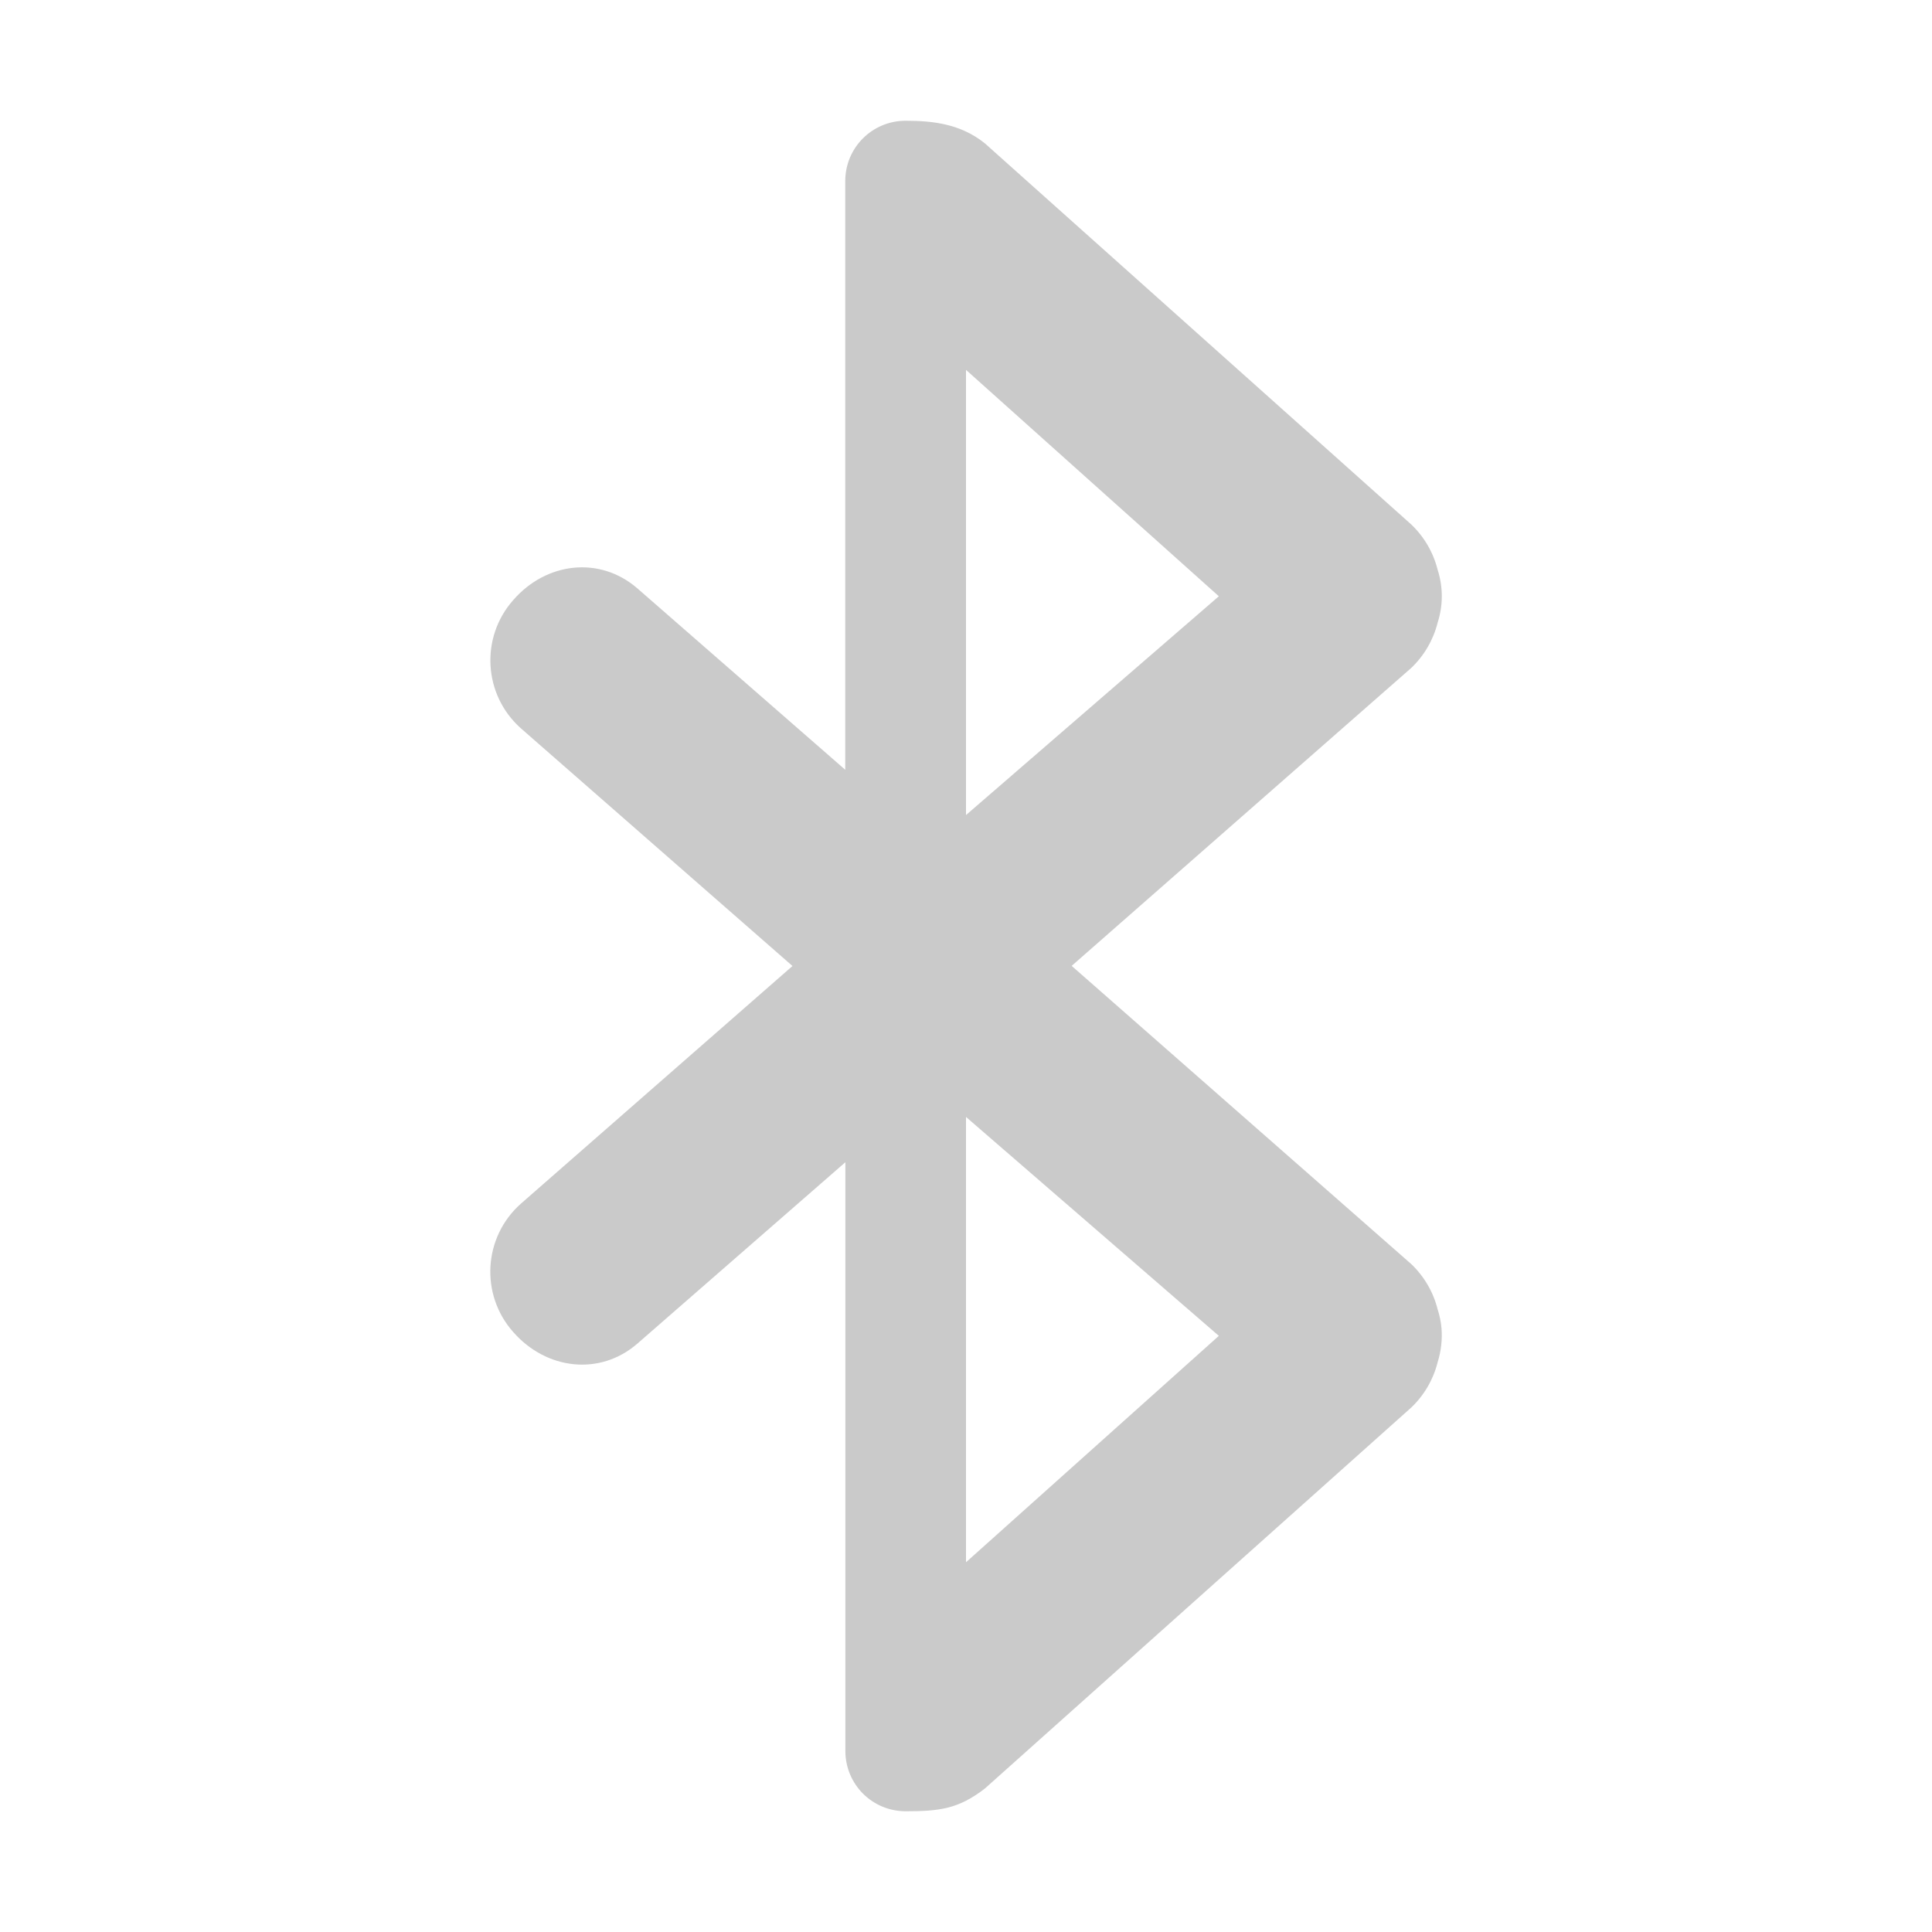
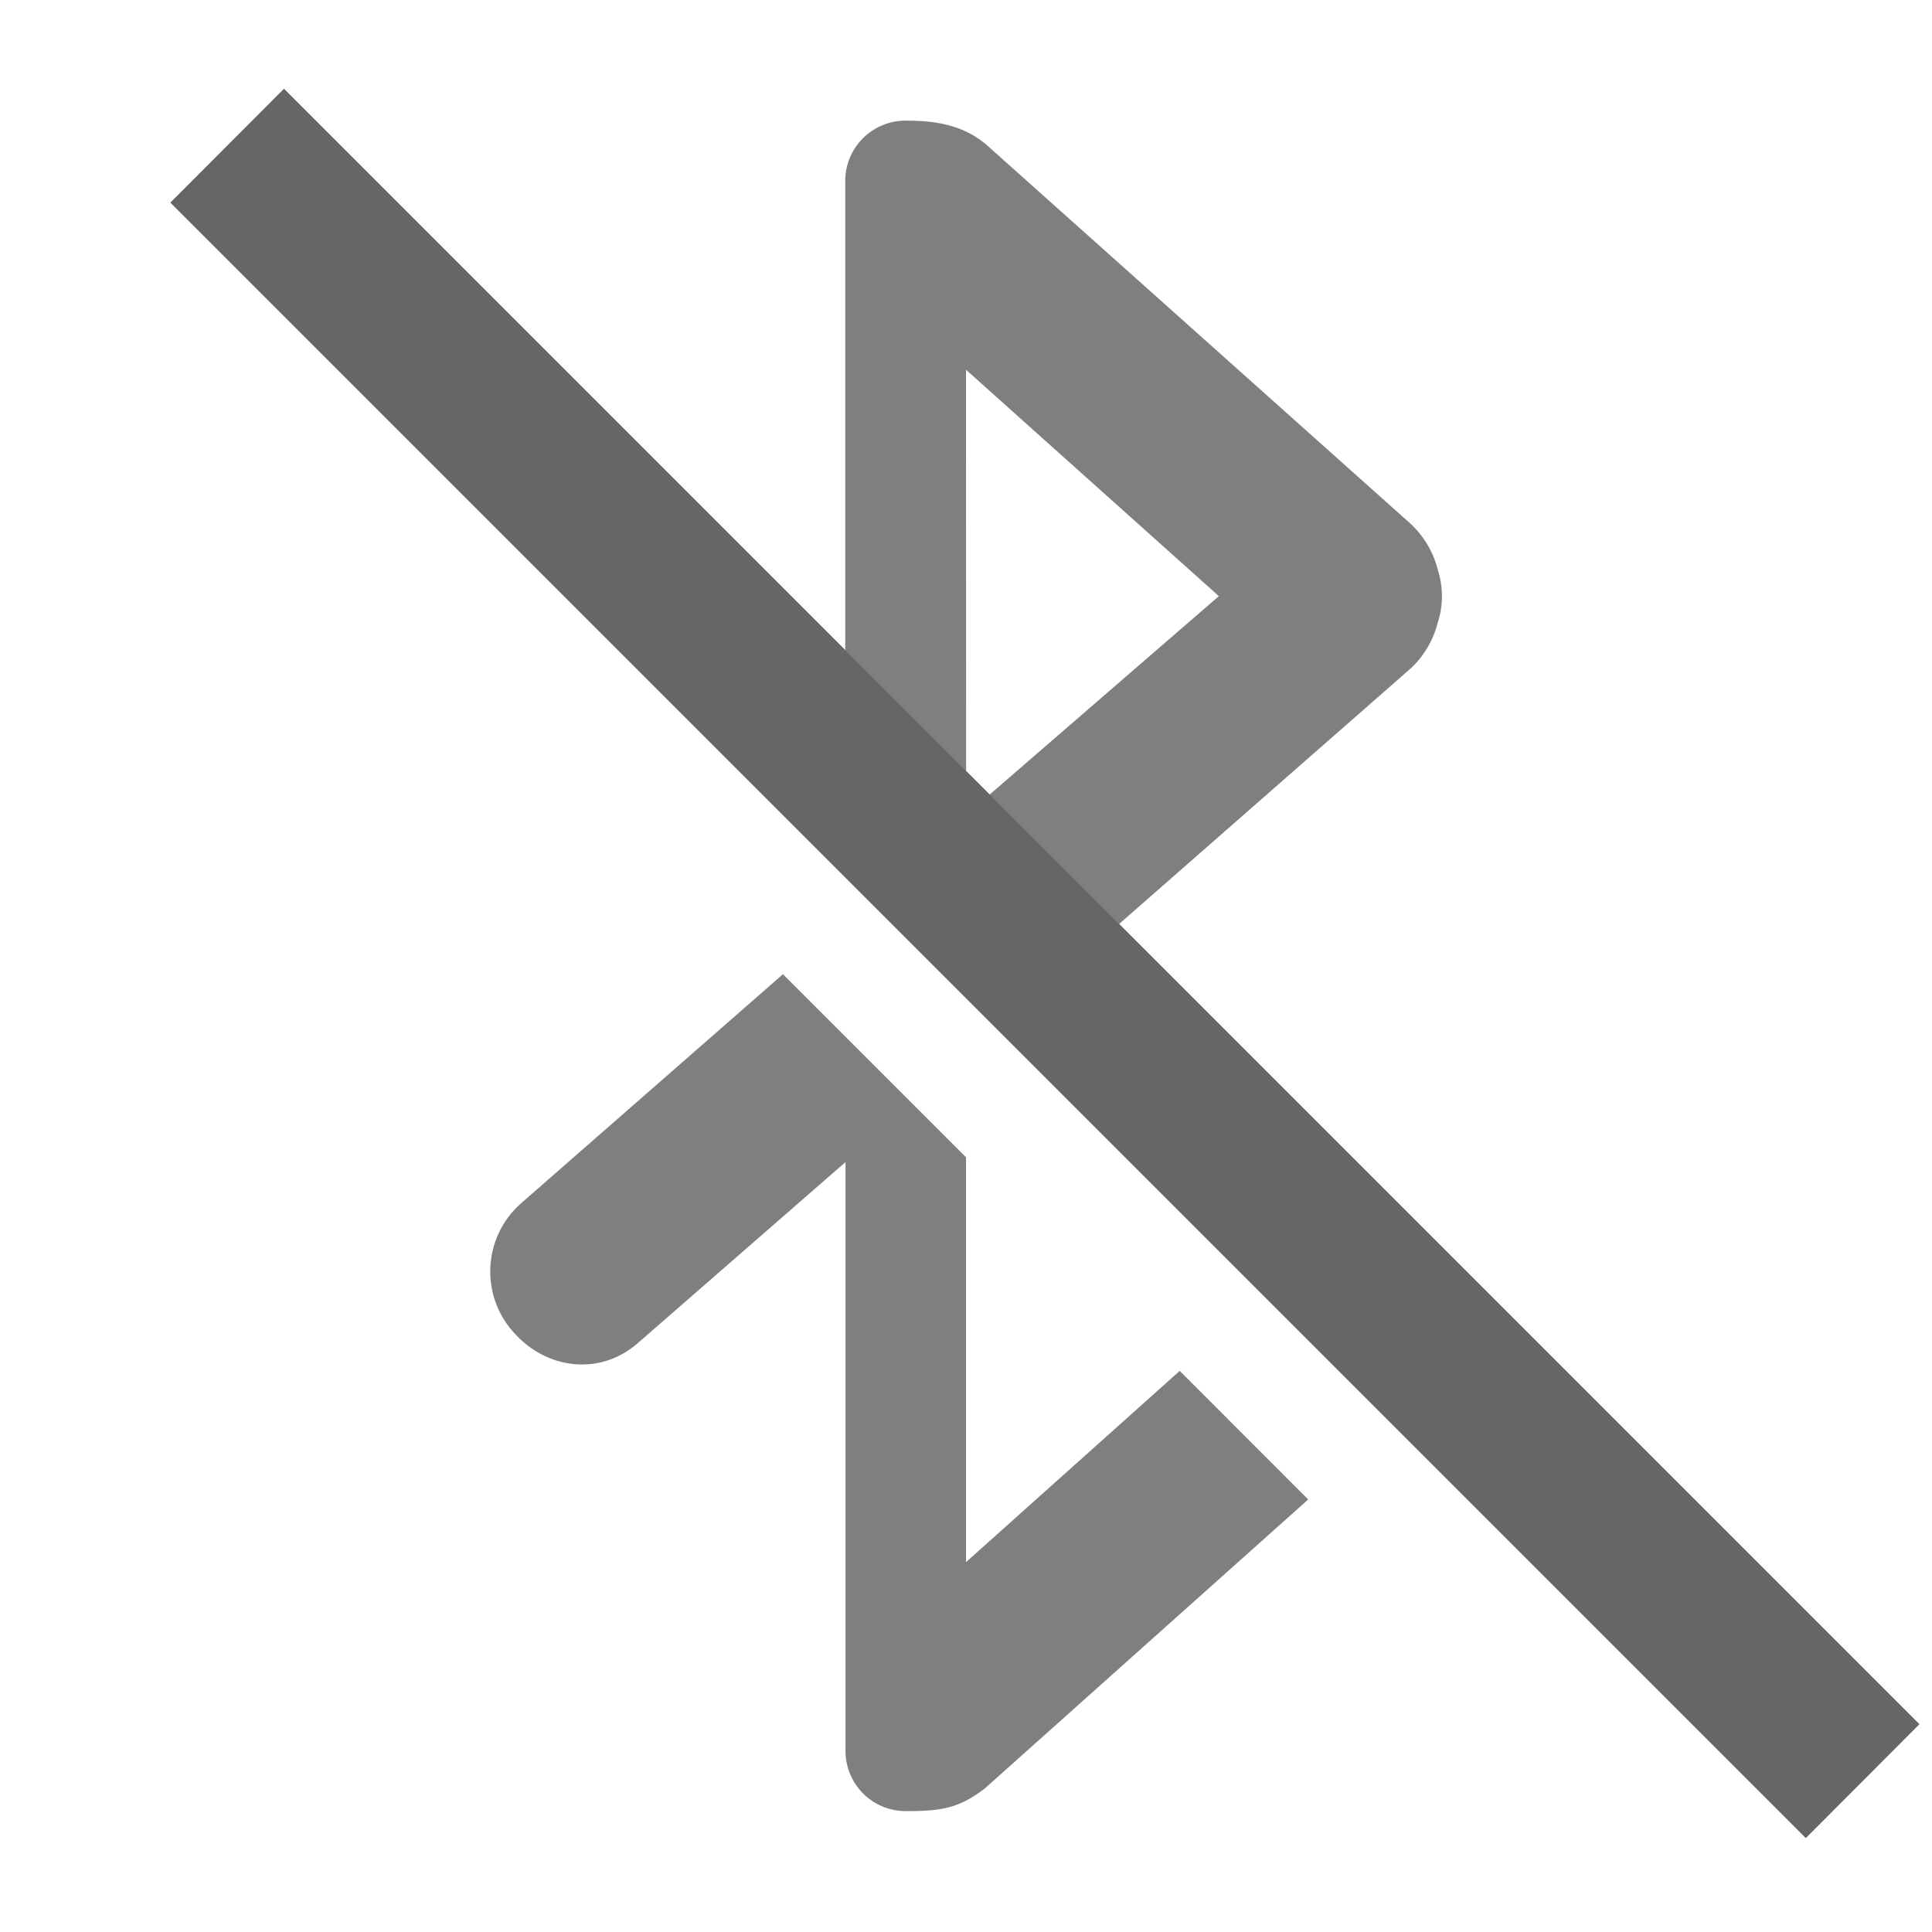
<svg xmlns="http://www.w3.org/2000/svg" height="16" width="16" id="svg2" version="1.1">
  <defs id="defs10" />
-   <g color="#bebebe" transform="translate(-313 251)" id="g4" style="fill:#666666;fill-opacity:1;opacity:1">
-     <path d="M320.5-250c-.277 0-.5.223-.5.5v4.875l-1.719-1.5c-.312-.273-.757-.22-1.03.094a.753.753 0 0 0 .062 1.062l2.25 1.969-2.25 1.969a.753.753 0 0 0-.063 1.062c.274.313.719.367 1.031.094l1.72-1.5v4.875c0 .277.222.5.5.5.282 0 .437-.02.655-.188l3.532-3.156a.78.78 0 0 0 .218-.375.745.745 0 0 0 .032-.281.723.723 0 0 0-.032-.156.78.78 0 0 0-.218-.375l-2.813-2.47 2.813-2.468a.78.78 0 0 0 .218-.375.712.712 0 0 0 0-.437.78.78 0 0 0-.218-.375l-3.532-3.157c-.199-.16-.427-.187-.656-.187zm.5 2.063l2.094 1.875L321-244.25zm0 6.187l2.094 1.813-2.094 1.875z" fill="#666" opacity=".35" overflow="visible" style="marker:none;fill:#666666;fill-opacity:1" id="path6" />
-   </g>
+   <path id="path2" d="M 2.352,0.736 1.412,1.678 14.955,15.221 15.895,14.279 9.268,7.652 11.688,5.531 c 0.107,-0.102 0.183,-0.232 0.219,-0.375 0.046,-0.142 0.046,-0.295 0,-0.438 -0.036,-0.143 -0.112,-0.273 -0.219,-0.375 L 8.156,1.187 c -0.199,-0.16 -0.427,-0.188 -0.656,-0.188 -0.277,0 -0.5,0.223 -0.5,0.5 v 3.885 z m 5.648,2.326 2.094,1.875 -1.898,1.643 -0.195,-0.195 z m -1.516,5.006 -2.172,1.9 c -0.31,0.276 -0.338,0.752 -0.062,1.062 0.273,0.313 0.718,0.367 1.031,0.094 l 1.721,-1.5 v 4.875 c 0,0.277 0.222,0.5 0.5,0.5 0.282,0 0.436,-0.019 0.654,-0.188 L 10.834,12.418 9.77,11.353 8,12.937 V 9.584 Z" style="color:#bebebe;overflow:visible;opacity:0.5;fill:#000000;marker:none;fill-opacity:1" />
+   <path id="path10892" d="M 2.352,0.736 1.412,1.678 14.955,15.221 15.895,14.279 Z" style="color:#bebebe;overflow:visible;opacity:1;fill:#666666;marker:none" />
</svg>
